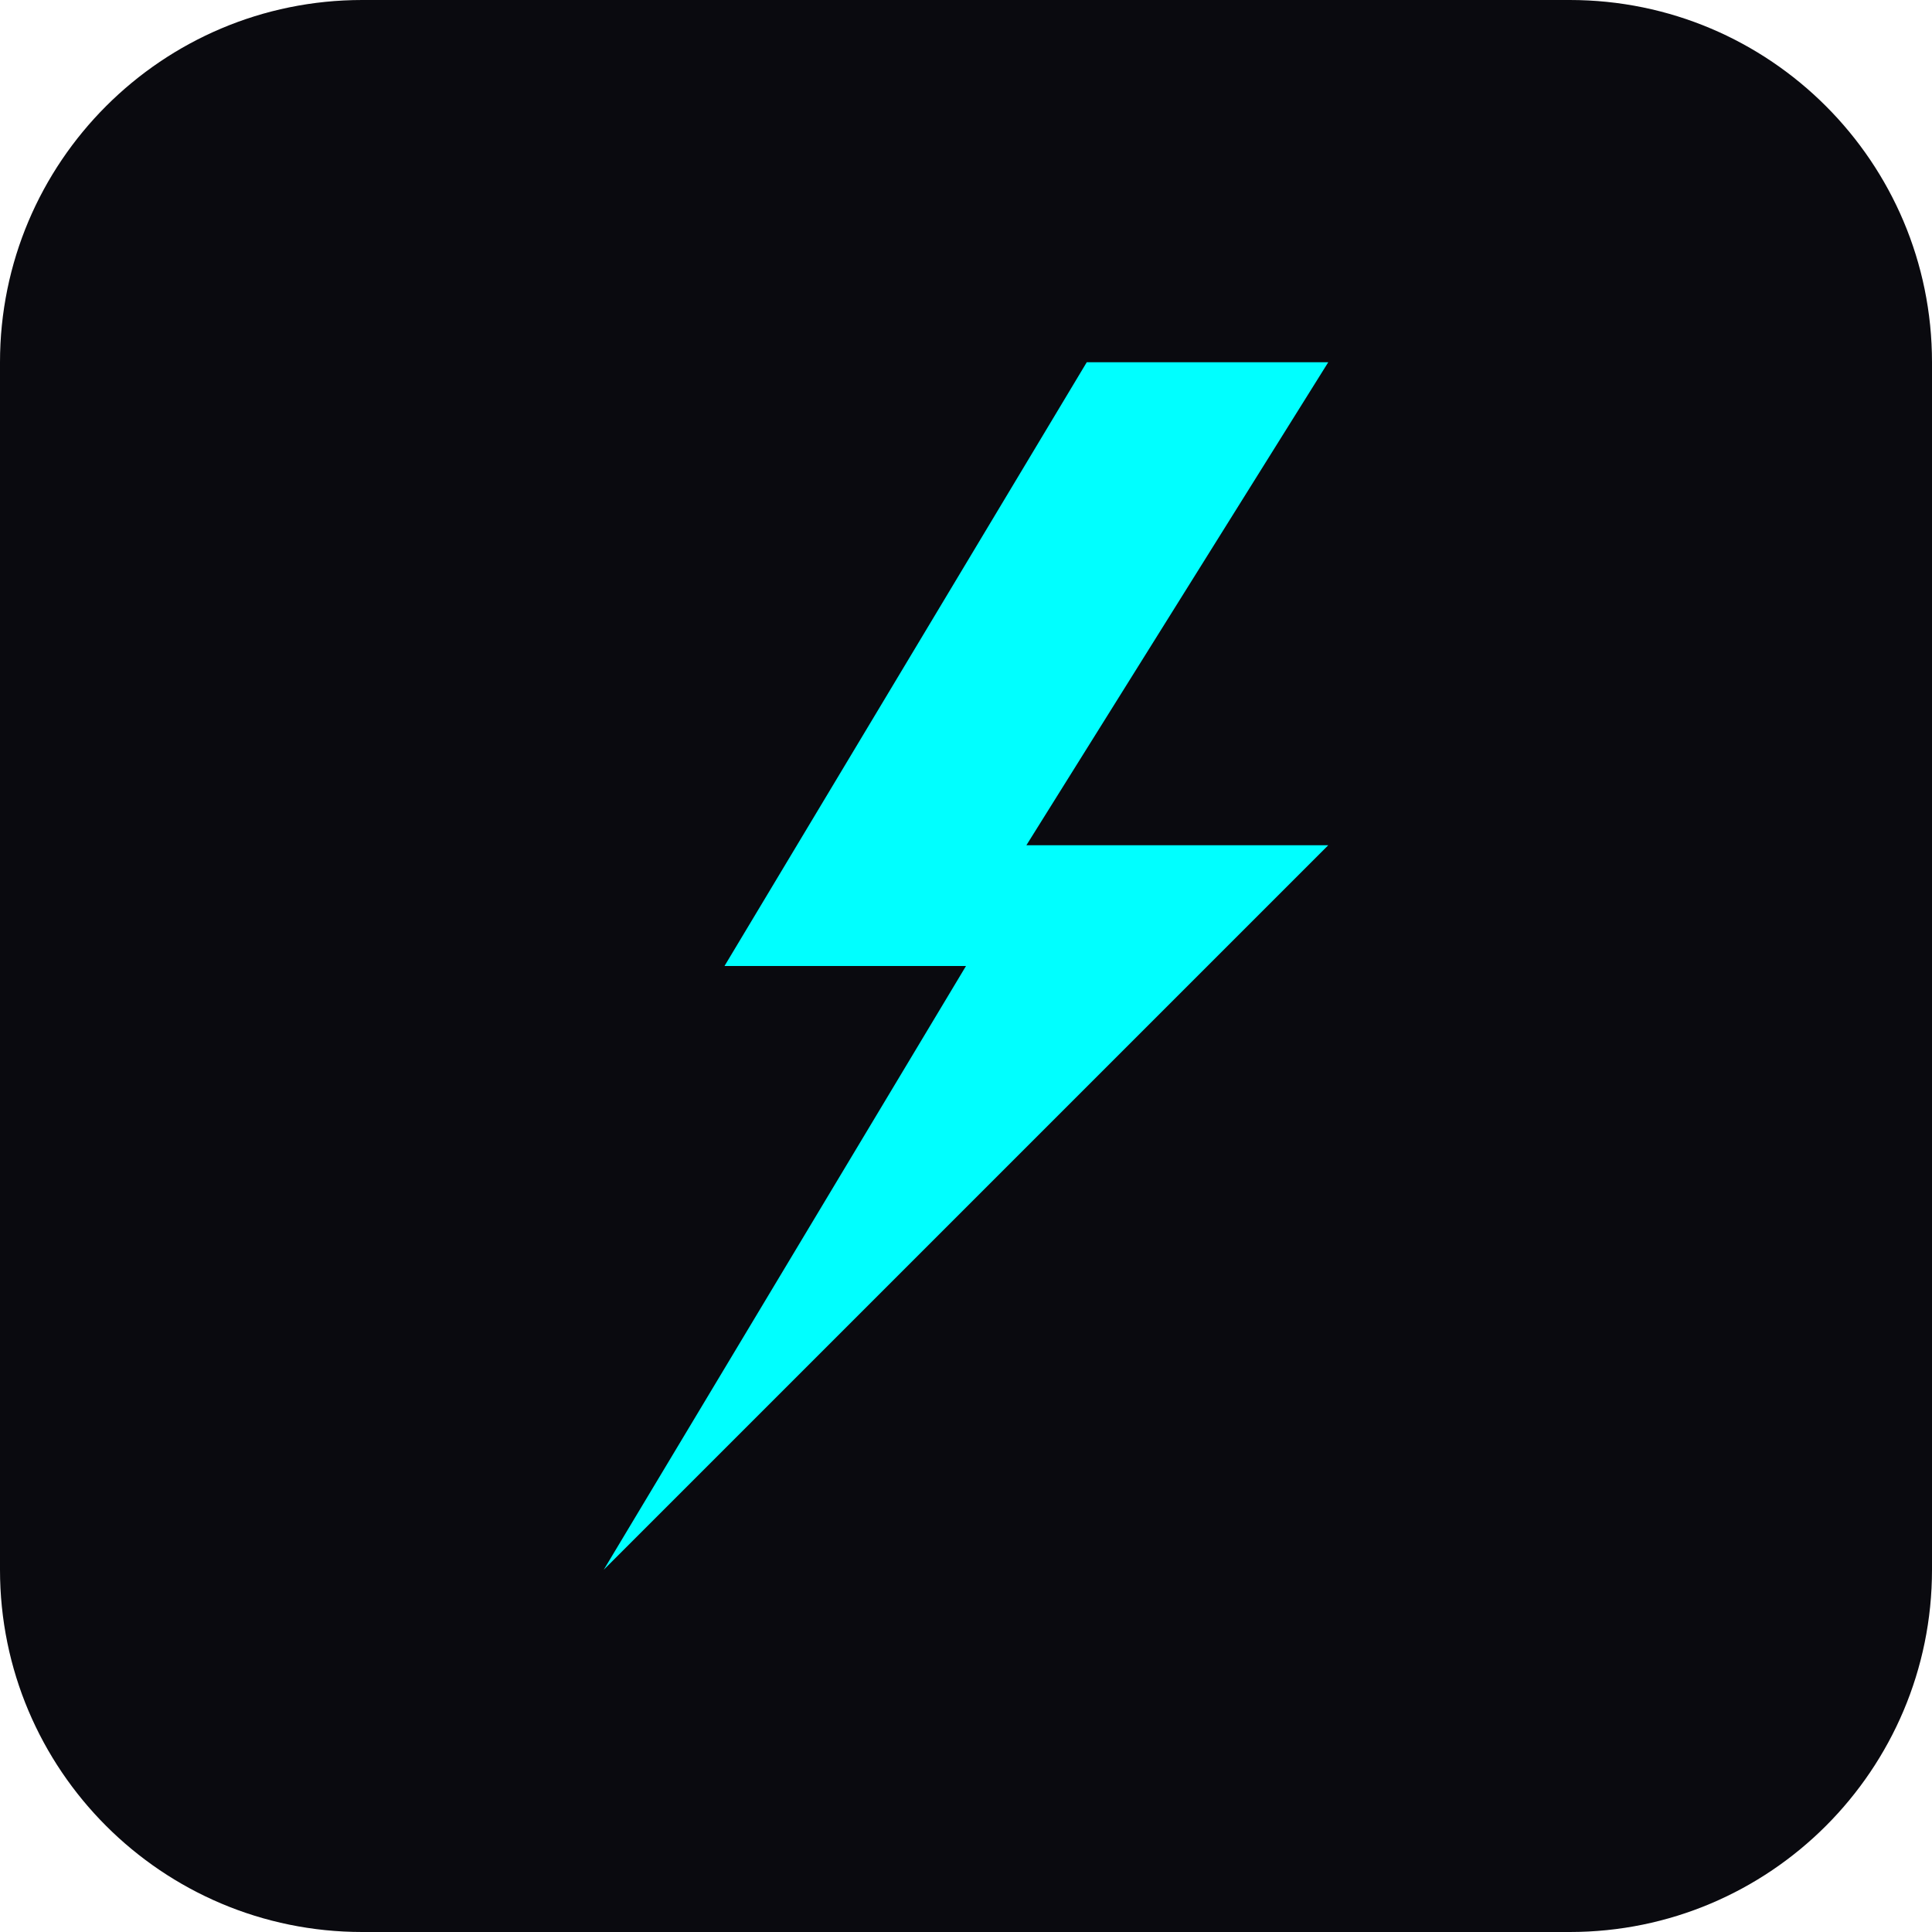
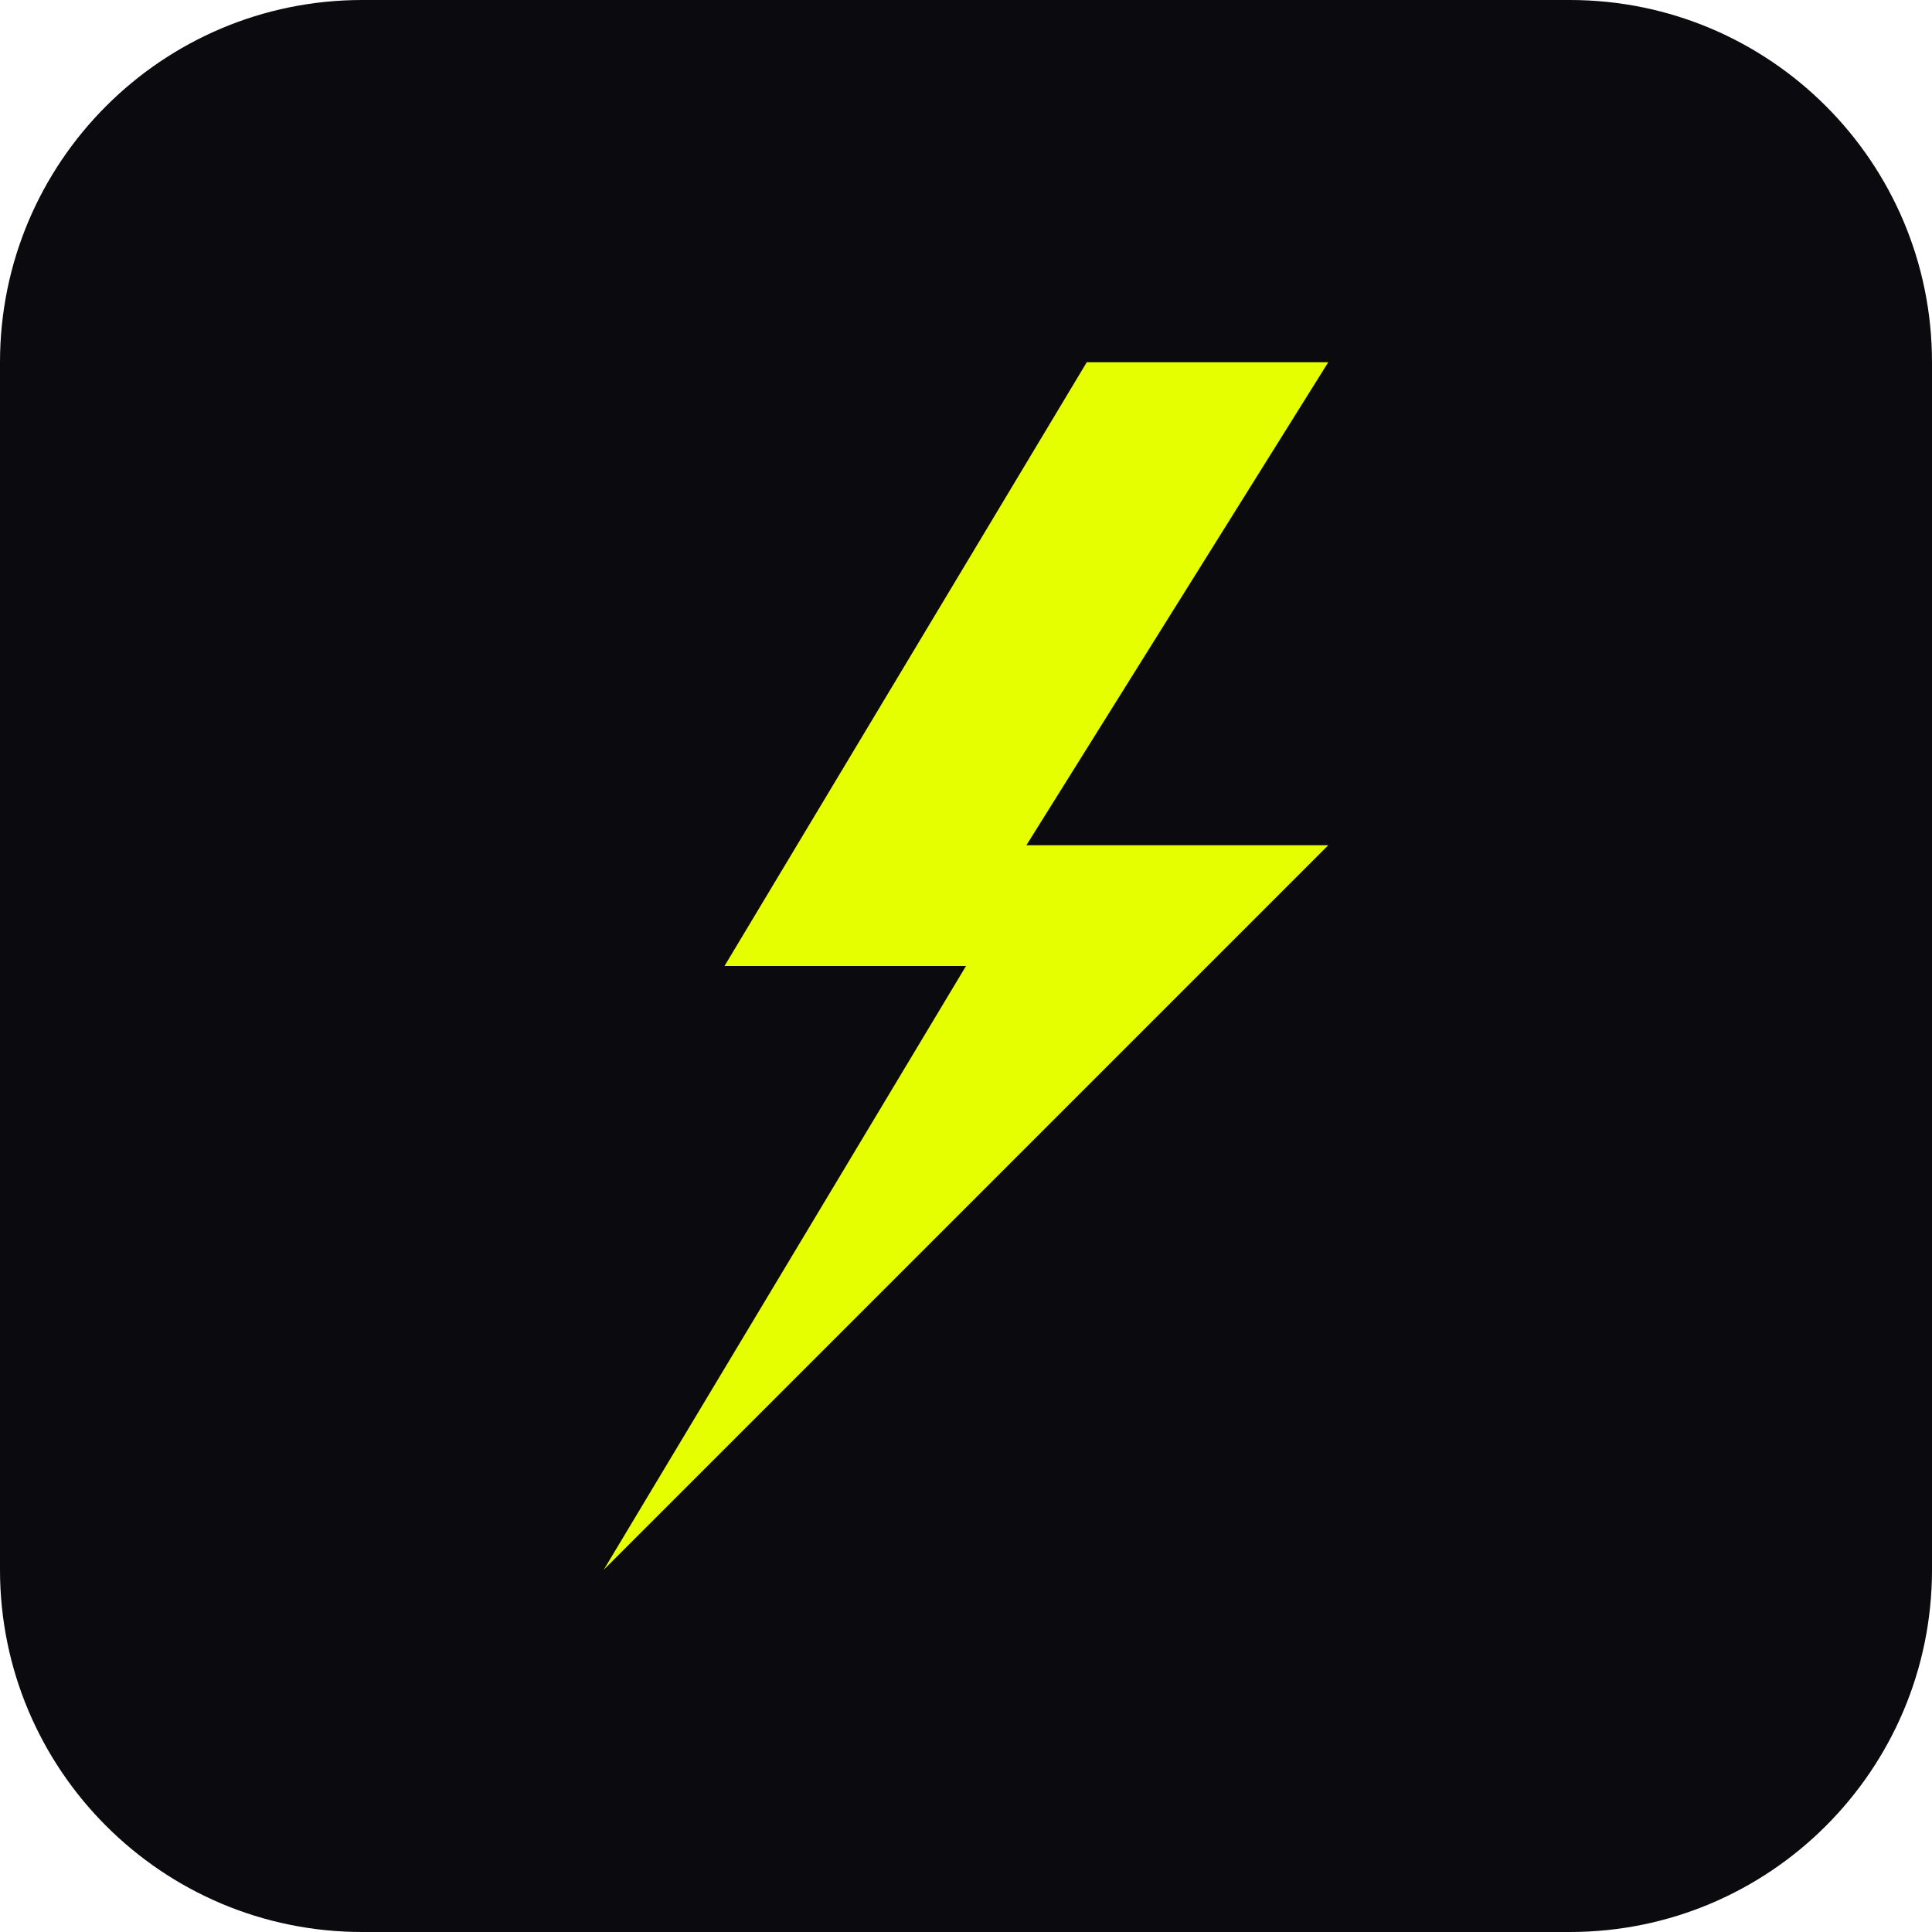
<svg xmlns="http://www.w3.org/2000/svg" viewBox="0 0 32 32">
  <rect width="32" height="32" rx="6" fill="#0a0a0f" />
-   <path d="M18 6 L12 16 L16 16 L10 26 L22 14 L17 14 L22 6 Z" fill="#00ffff" />
+   <path d="M18 6 L12 16 L16 16 L10 26 L22 14 L17 14 L22 6 Z" fill="#e5ff00" />
</svg>
